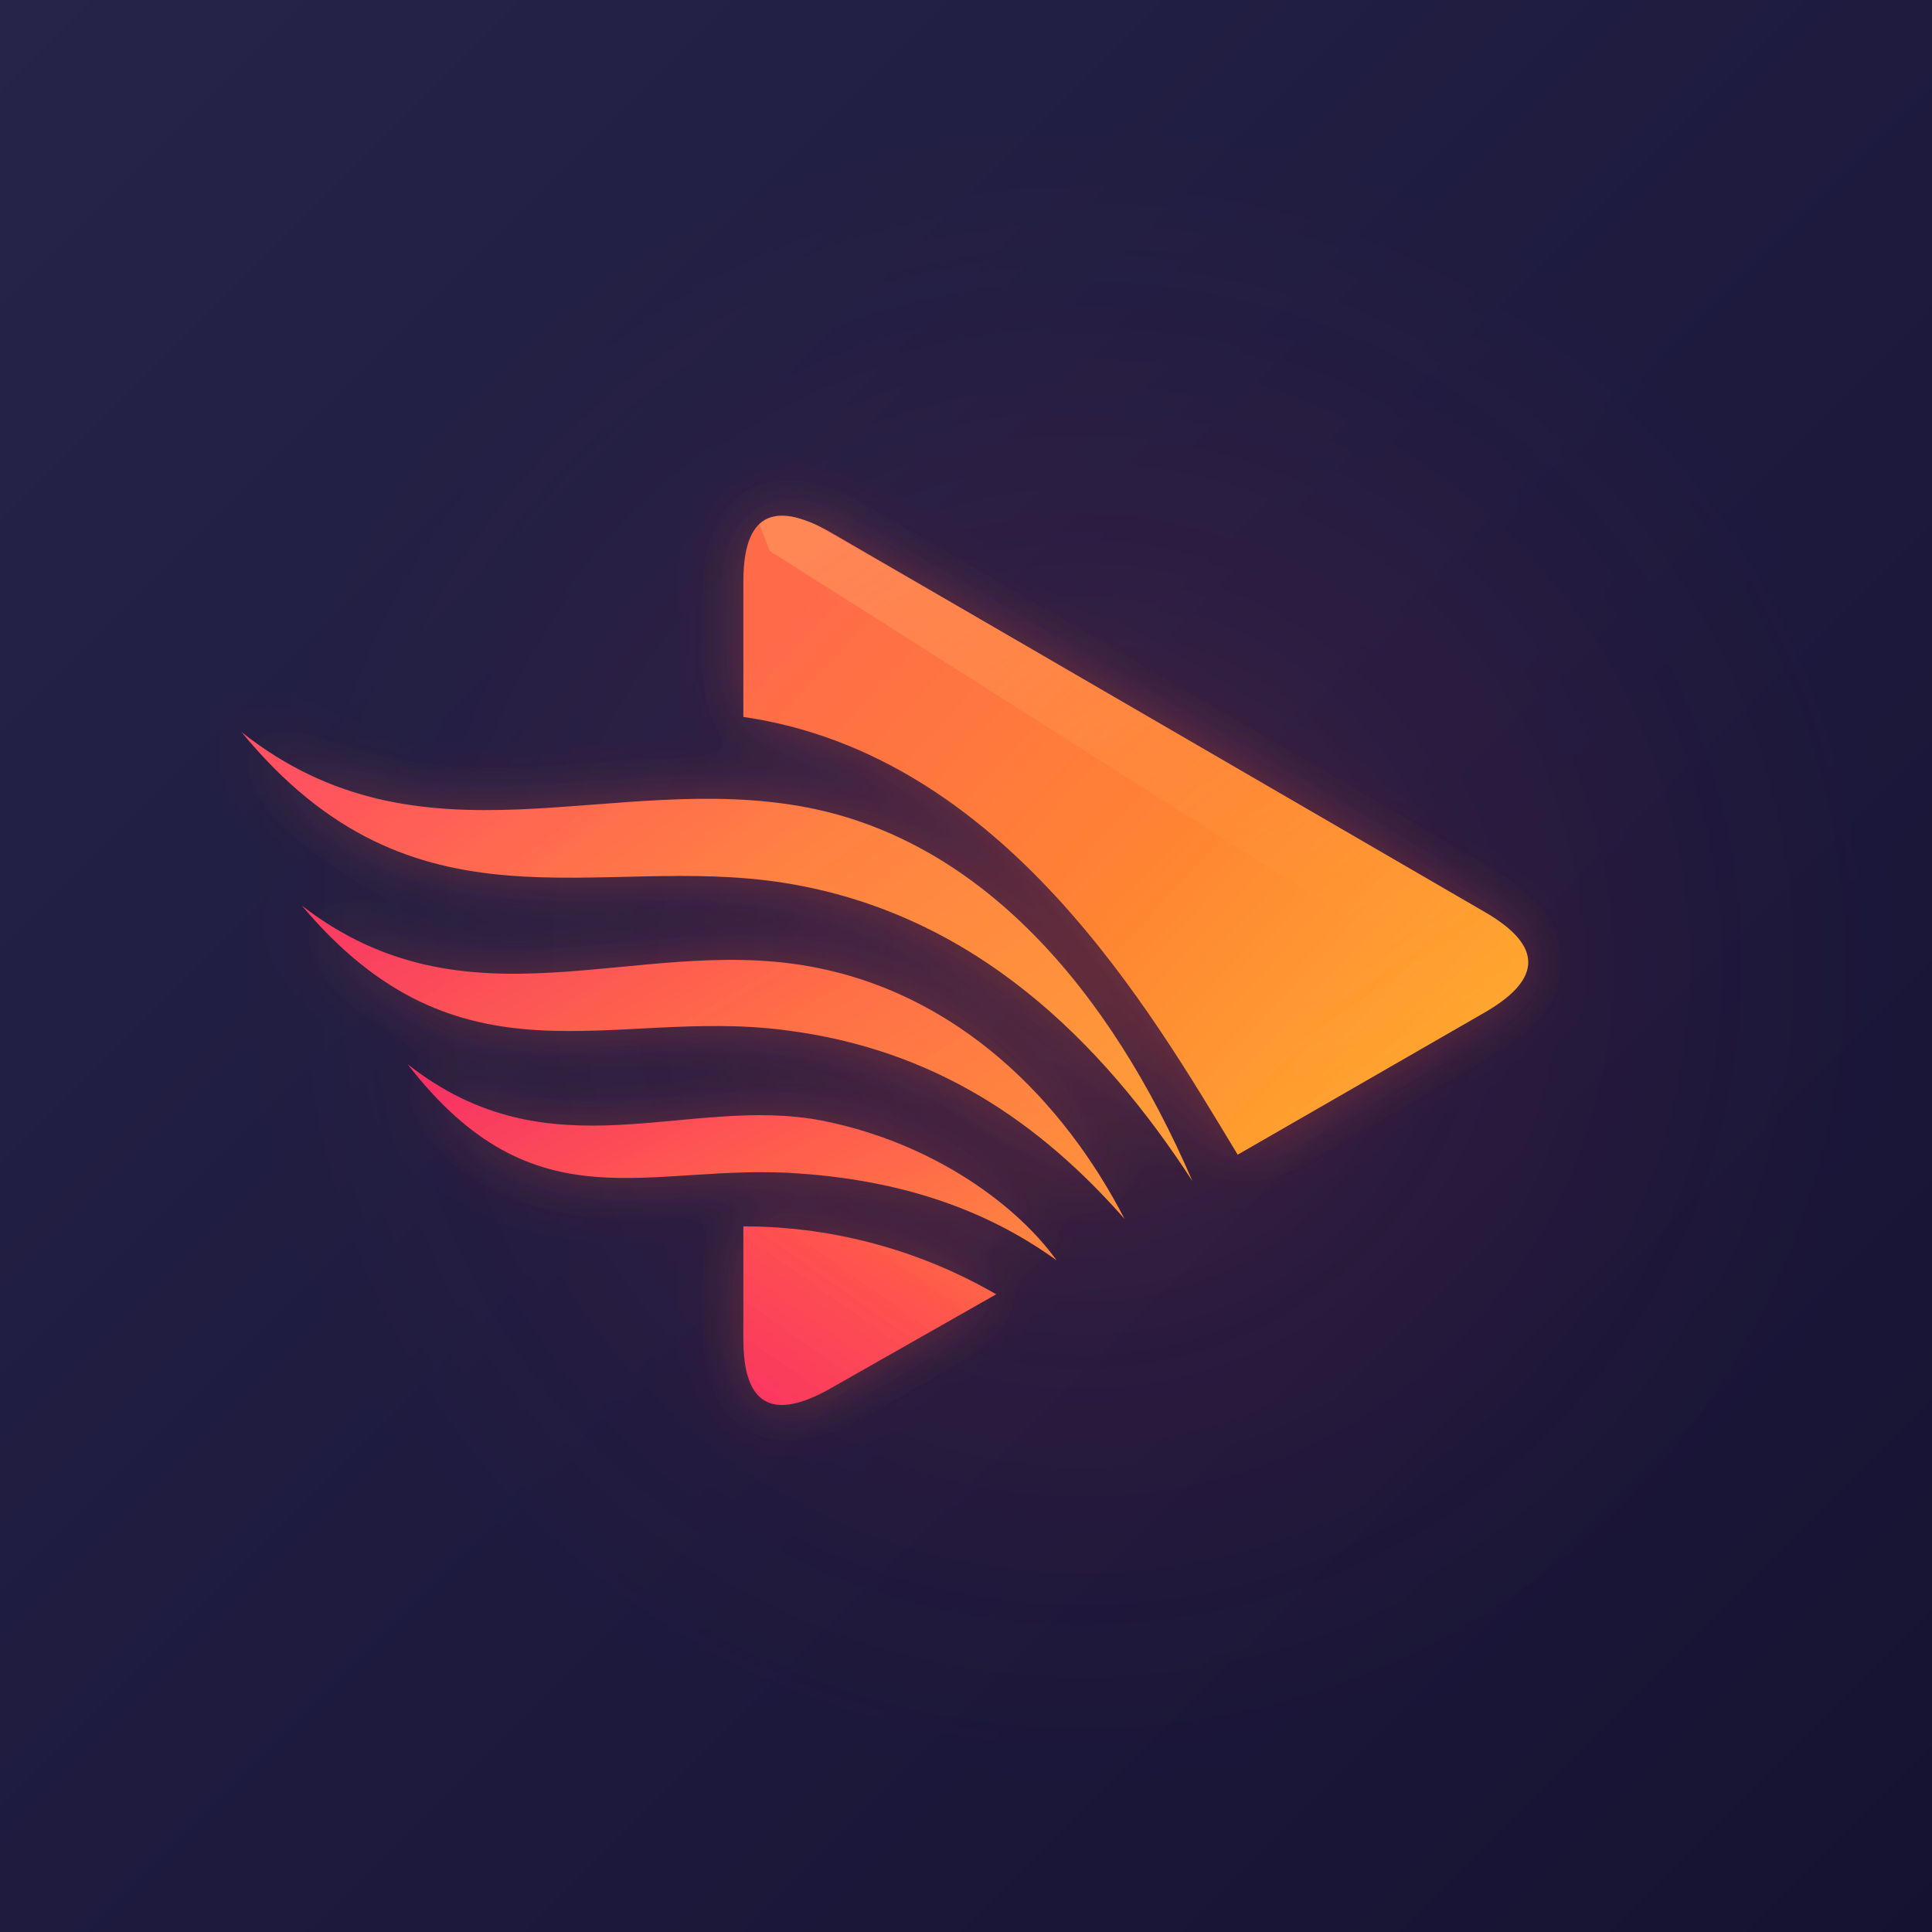
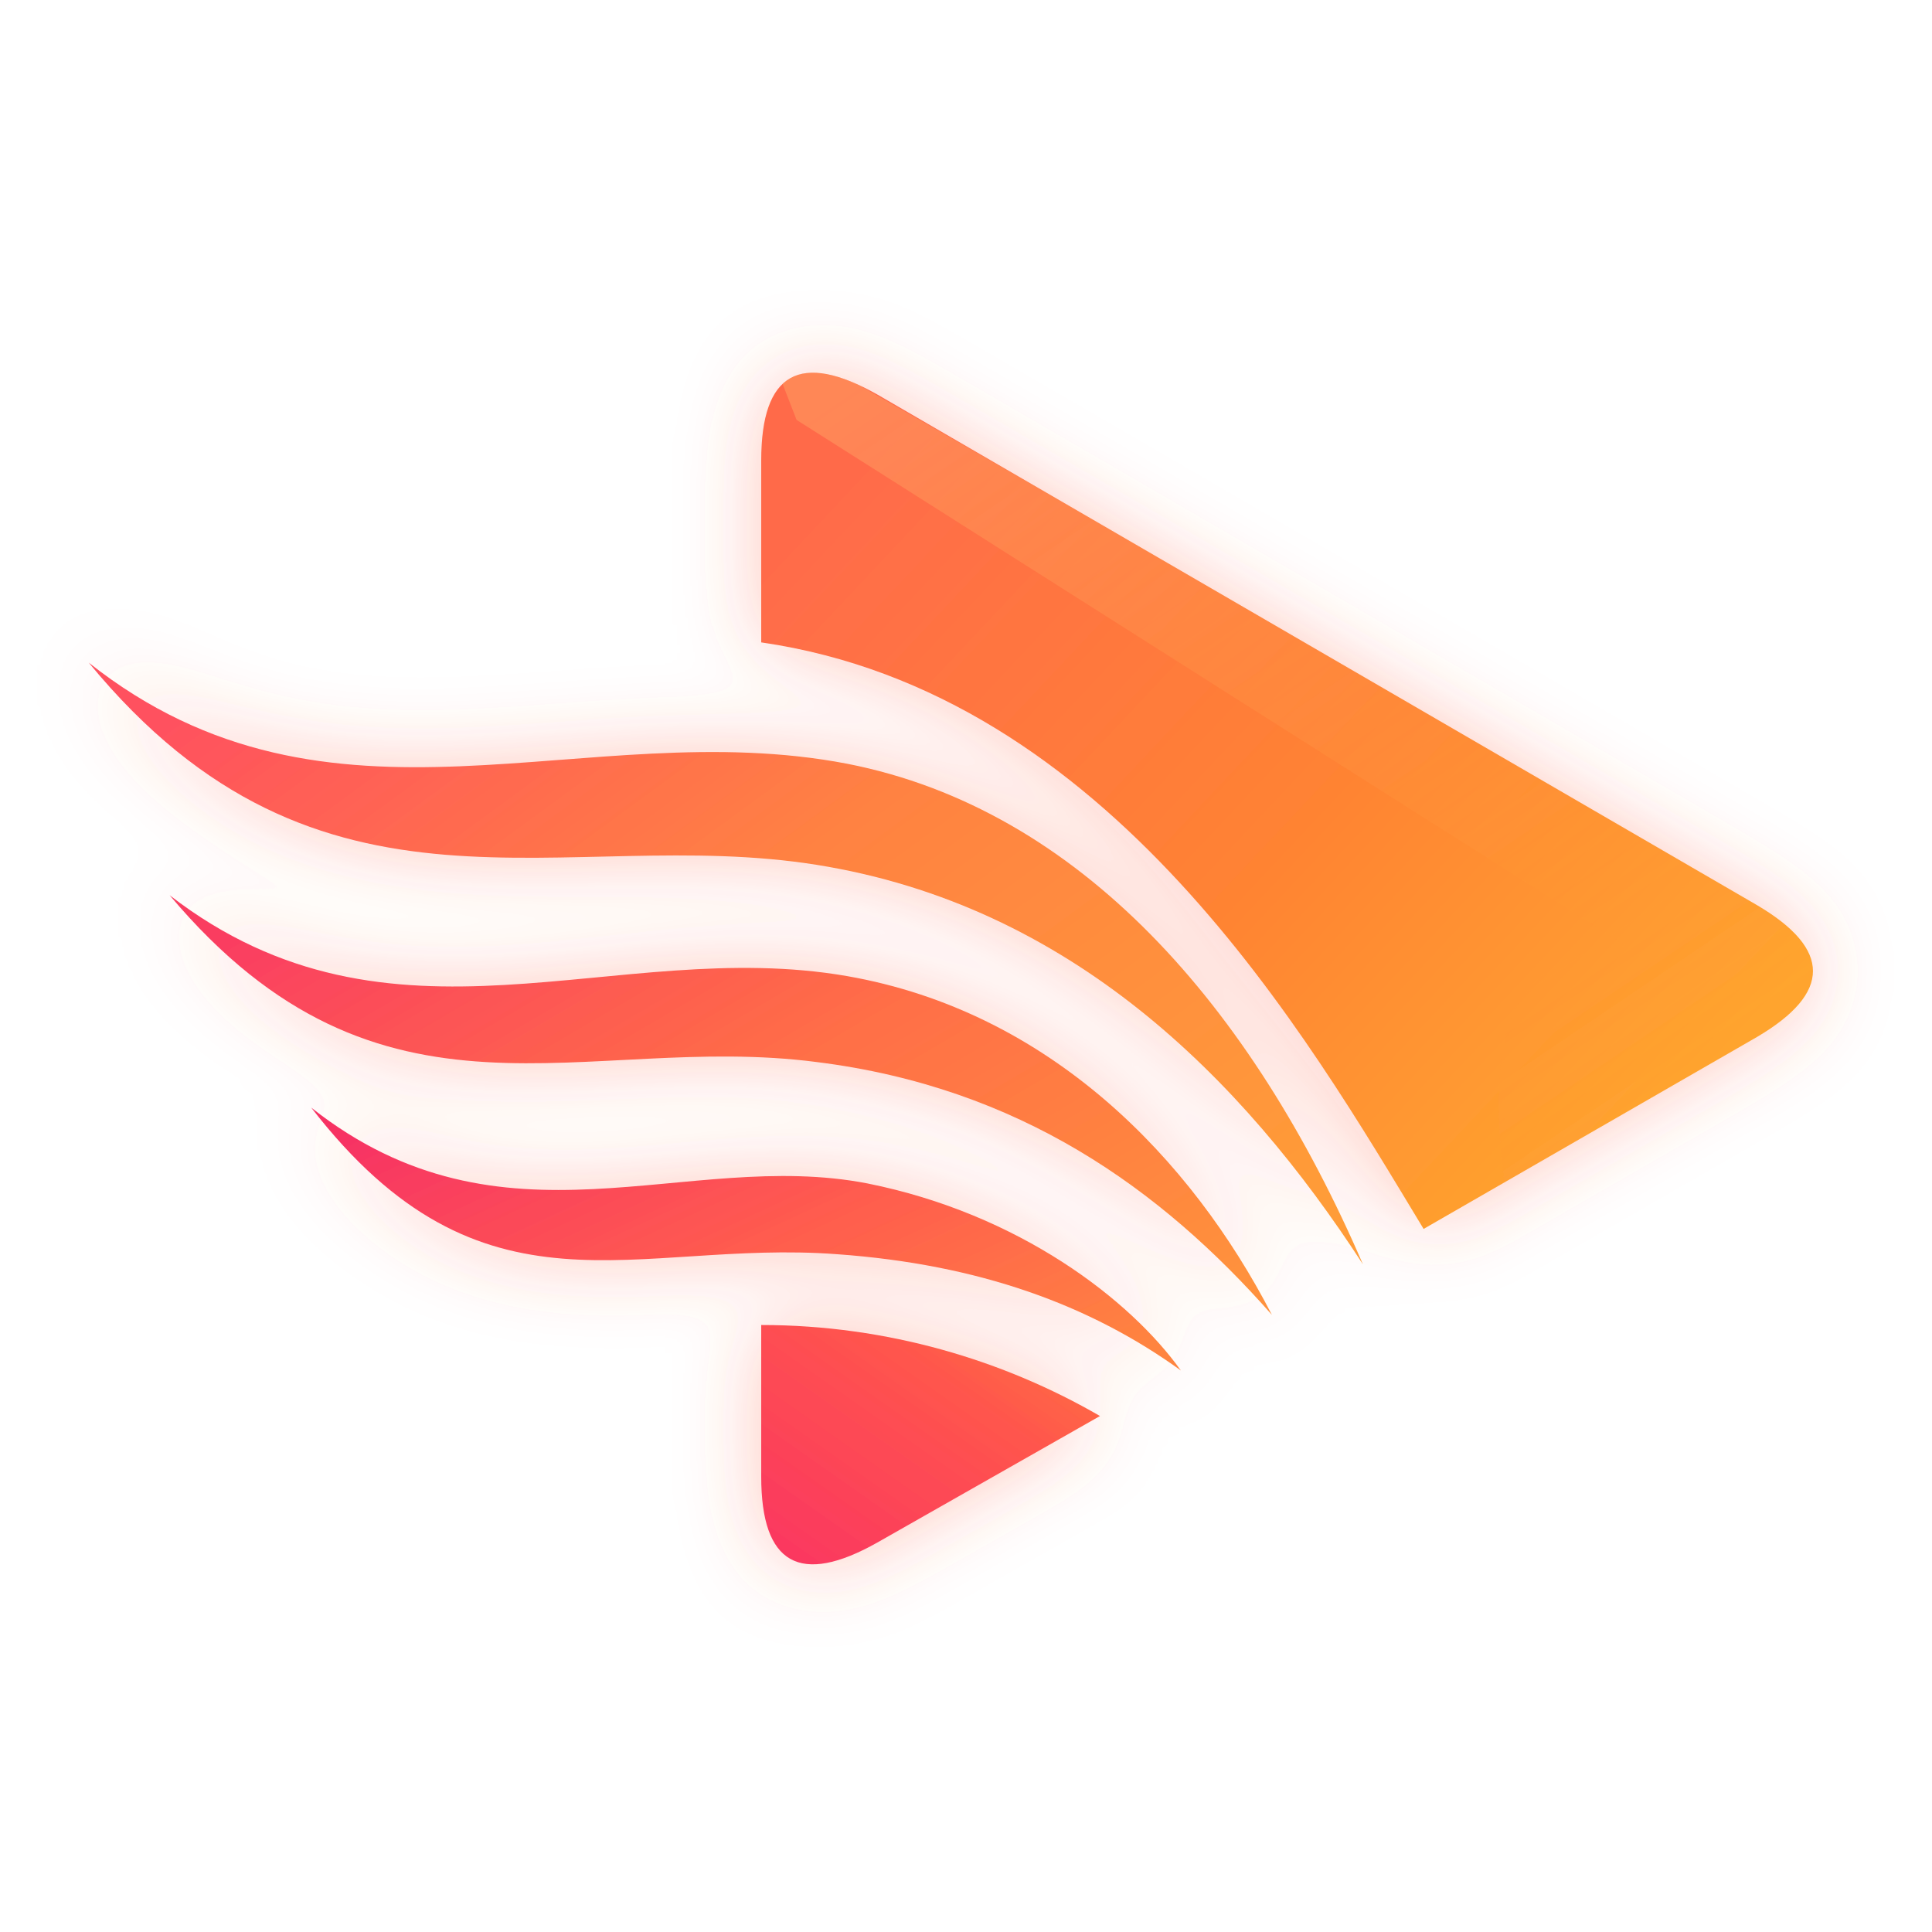
<svg xmlns="http://www.w3.org/2000/svg" viewBox="0 0 512 512" width="512" height="512">
  <defs>
-     <linearGradient id="bg-grad" x1="0" y1="0" x2="1" y2="1">
-       <stop offset="0%" stop-color="#262449" />
-       <stop offset="55%" stop-color="#1D1A3E" />
-       <stop offset="100%" stop-color="#151231" />
-     </linearGradient>
-     <radialGradient id="ambient-glow" cx="53%" cy="50%" r="48%">
-       <stop offset="0%" stop-color="#FF5B3A" stop-opacity="0.18" />
-       <stop offset="45%" stop-color="#FF3D63" stop-opacity="0.06" />
-       <stop offset="78%" stop-color="#FF3D63" stop-opacity="0.015" />
-       <stop offset="100%" stop-color="#151231" stop-opacity="0" />
-     </radialGradient>
    <linearGradient id="play-grad" x1="0.1" y1="0.1" x2="0.95" y2="0.75">
      <stop offset="0%" stop-color="#FF6B4A" />
      <stop offset="55%" stop-color="#FF8333" />
      <stop offset="100%" stop-color="#FFA52E" />
    </linearGradient>
    <linearGradient id="play-highlight" x1="0.15" y1="0" x2="0.92" y2="0.9">
      <stop offset="0%" stop-color="#FFD07A" stop-opacity="0.28" />
      <stop offset="60%" stop-color="#FFAA4C" stop-opacity="0.12" />
      <stop offset="100%" stop-color="#FF8333" stop-opacity="0" />
    </linearGradient>
    <clipPath id="play-body-clip">
      <path d="M 197 190                L 197 154                Q 197 128 220 141                L 394 242                Q 416 255 394 268                L 328 306                C 305 268, 266 200, 197 190 Z" />
    </clipPath>
    <linearGradient id="bottom-grad" x1="0" y1="1" x2="1" y2="0">
      <stop offset="0%" stop-color="#FA3561" />
      <stop offset="65%" stop-color="#FF554D" />
      <stop offset="100%" stop-color="#FF783D" />
    </linearGradient>
    <linearGradient id="wing-1-grad" x1="0" y1="0.2" x2="1" y2="0.85">
      <stop offset="0%" stop-color="#FF515E" />
      <stop offset="45%" stop-color="#FF8242" />
      <stop offset="100%" stop-color="#FF9C38" />
    </linearGradient>
    <linearGradient id="wing-2-grad" x1="0" y1="0.2" x2="1" y2="0.85">
      <stop offset="0%" stop-color="#FA3E61" />
      <stop offset="48%" stop-color="#FF6E47" />
      <stop offset="100%" stop-color="#FF913C" />
    </linearGradient>
    <linearGradient id="wing-3-grad" x1="0" y1="0.2" x2="1" y2="0.85">
      <stop offset="0%" stop-color="#F73364" />
      <stop offset="52%" stop-color="#FF5D4E" />
      <stop offset="100%" stop-color="#FF8440" />
    </linearGradient>
    <filter id="emblem-glow" x="-16%" y="-16%" width="132%" height="132%">
      <feGaussianBlur in="SourceAlpha" stdDeviation="8" result="blur" />
      <feFlood flood-color="#FF5438" flood-opacity="0.32" result="glow-color" />
      <feComposite in="glow-color" in2="blur" operator="in" result="soft-glow" />
      <feMerge>
        <feMergeNode in="soft-glow" />
        <feMergeNode in="SourceGraphic" />
      </feMerge>
    </filter>
  </defs>
-   <g id="background">
-     <rect width="512" height="512" fill="url(#bg-grad)" />
-     <circle cx="272" cy="256" r="245" fill="url(#ambient-glow)" />
-   </g>
-   <g id="emblem" filter="url(#emblem-glow)">
+   <g id="emblem" filter="url(#emblem-glow)" transform="translate(-62.25, -84.36) scale(1.34)">
    <path d="M 197 190              L 197 154              Q 197 128 220 141              L 394 242              Q 416 255 394 268              L 328 306              C 305 268, 266 200, 197 190 Z" fill="url(#play-grad)" />
    <path d="M 197 128              L 418 255              L 345 304              C 340 272, 342 252, 368 250              L 204 146 Z" fill="url(#play-highlight)" clip-path="url(#play-body-clip)" />
    <path d="M 64 194              C 112 232, 162 204, 214 214              C 260 223, 294 262, 316 313              C 292 276, 258 242, 208 234              C 158 226, 110 250, 64 194 Z" fill="url(#wing-1-grad)" />
    <path d="M 80 240              C 124 274, 168 248, 214 256              C 254 263, 282 292, 298 323              C 276 298, 248 278, 208 273              C 162 267, 122 290, 80 240 Z" fill="url(#wing-2-grad)" />
    <path d="M 108 282              C 146 312, 182 290, 218 297              C 248 303, 270 320, 280 334              C 262 321, 240 313, 212 311              C 172 308, 142 326, 108 282 Z" fill="url(#wing-3-grad)" />
    <path d="M 197 325              C 222 325, 245 332, 264 343              L 220 368              Q 197 381 197 355 Z" fill="url(#bottom-grad)" />
  </g>
</svg>
